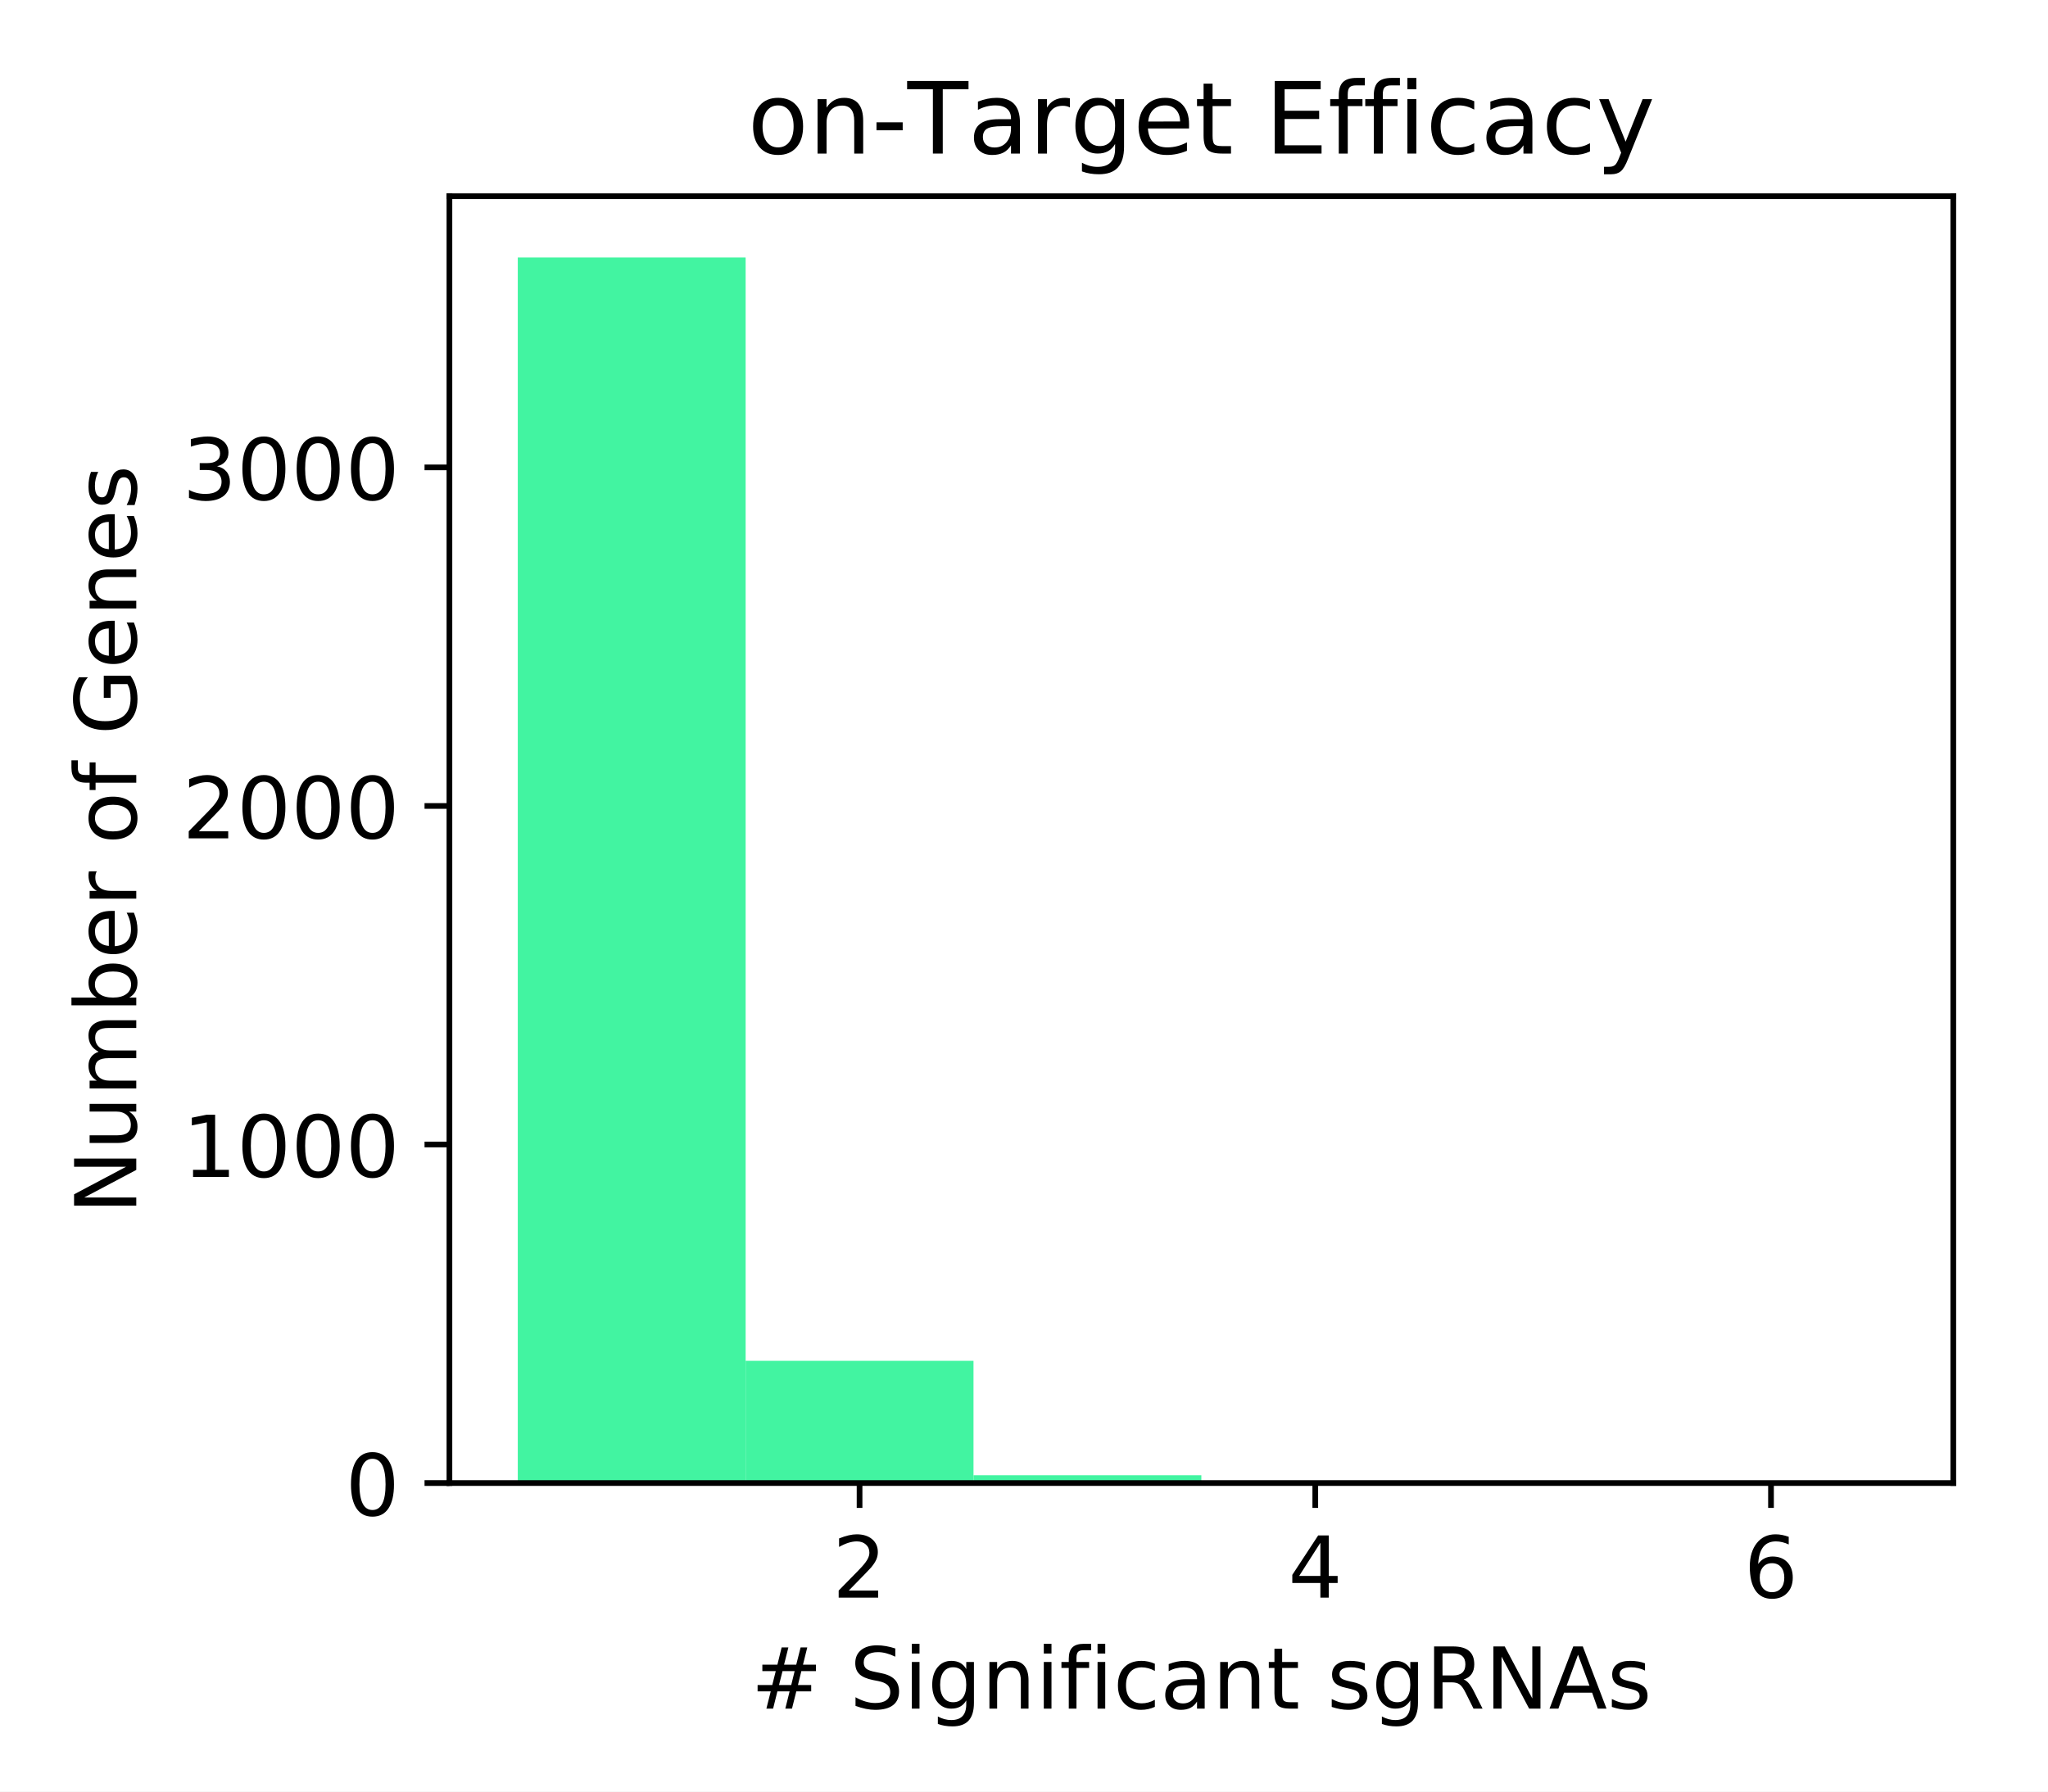
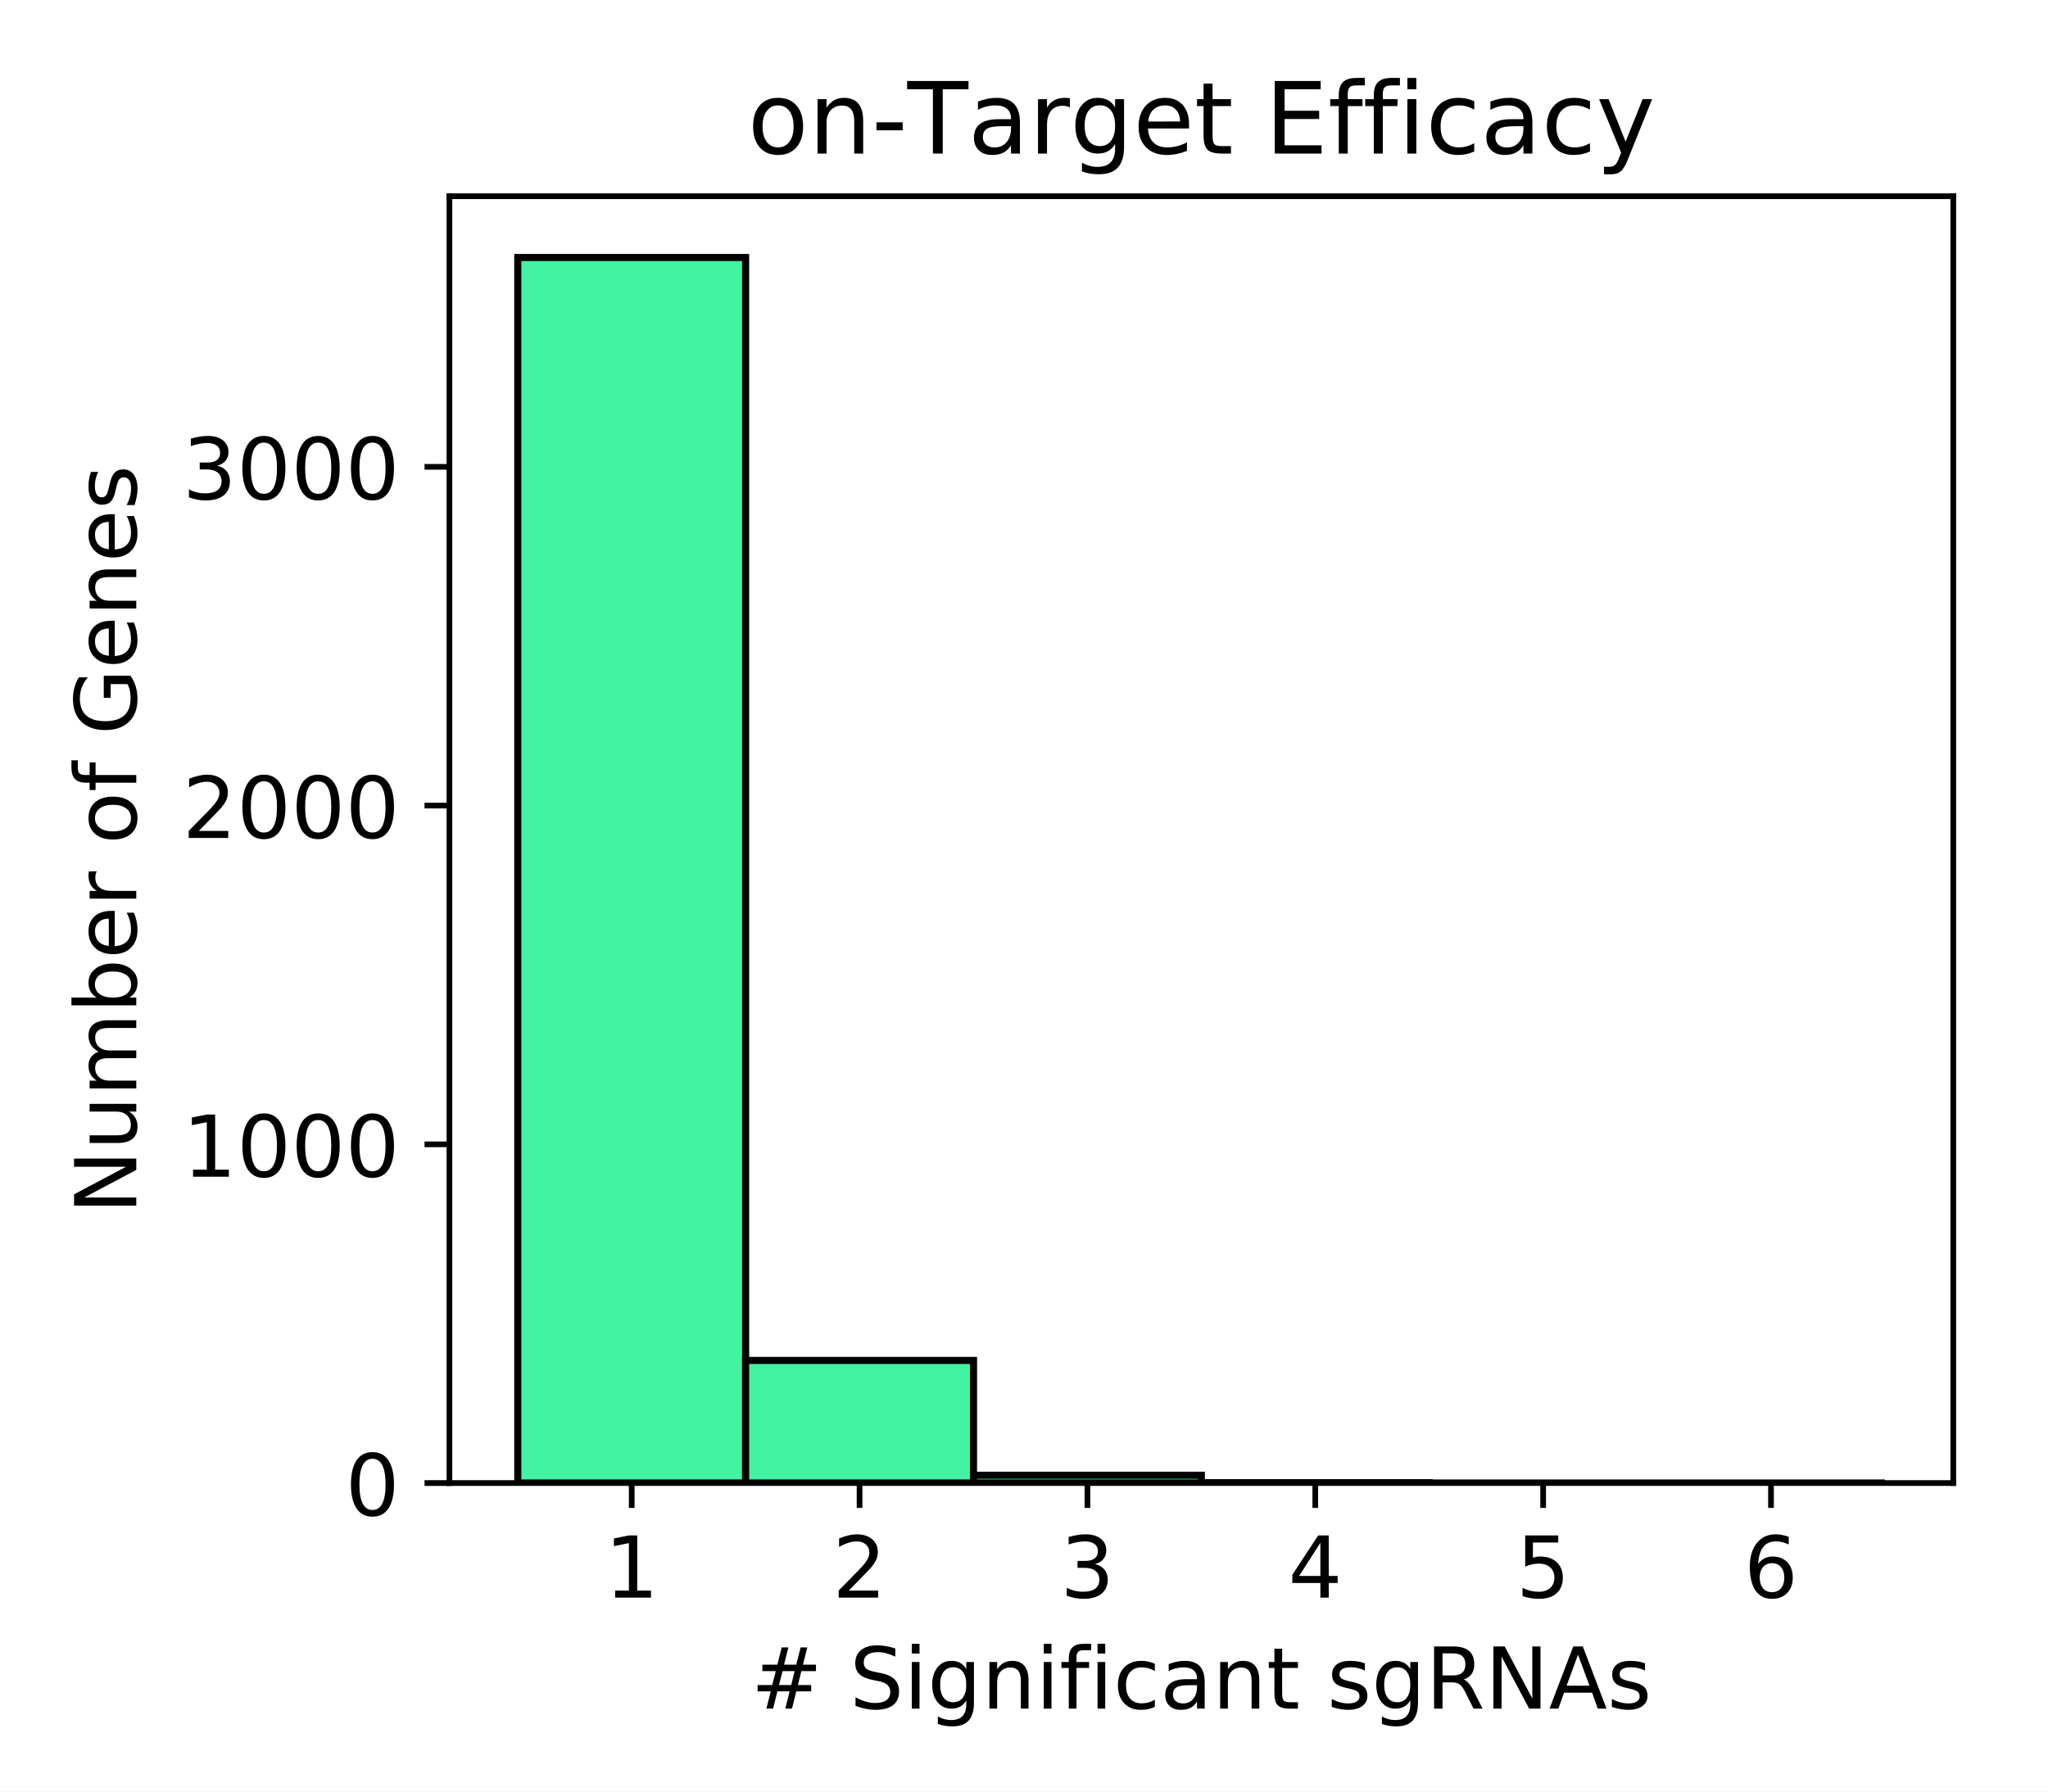
<svg xmlns="http://www.w3.org/2000/svg" xmlns:xlink="http://www.w3.org/1999/xlink" height="252pt" version="1.1" viewBox="0 0 288 252" width="288pt">
  <defs>
    <style type="text/css">
*{stroke-linecap:butt;stroke-linejoin:round;}
  </style>
  </defs>
  <g id="figure_1">
    <g id="patch_1">
      <path d="M 0 252  L 288 252  L 288 0  L 0 0  z " style="fill:#ffffff;" />
    </g>
    <g id="axes_1">
      <g id="patch_2">
        <path d="M 63.2 208.6  L 274.68 208.6  L 274.68 27.6  L 63.2 27.6  z " style="fill:#ffffff;" />
      </g>
      <g id="patch_3">
-         <path clip-path="url(#p364b21efa0)" d="M 72.813 208.6  L 104.855 208.6  L 104.855 36.219  L 72.813 36.219  z " style="fill:#42f4a1;" />
+         <path clip-path="url(#p774c0462b1)" d="M 72.813 208.6  L 104.855 208.6  L 104.855 36.219  L 72.813 36.219  z " style="fill:#42f4a1;stroke:#000000;stroke-linejoin:miter;" />
      </g>
      <g id="patch_4">
-         <path clip-path="url(#p364b21efa0)" d="M 104.855 208.6  L 136.898 208.6  L 136.898 191.41  L 104.855 191.41  z " style="fill:#42f4a1;" />
+         <path clip-path="url(#p774c0462b1)" d="M 104.855 208.6  L 136.898 208.6  L 136.898 191.352  L 104.855 191.352  z " style="fill:#42f4a1;stroke:#000000;stroke-linejoin:miter;" />
      </g>
      <g id="patch_5">
-         <path clip-path="url(#p364b21efa0)" d="M 136.898 208.6  L 168.94 208.6  L 168.94 207.505  L 136.898 207.505  z " style="fill:#42f4a1;" />
+         <path clip-path="url(#p774c0462b1)" d="M 136.898 208.6  L 168.94 208.6  L 168.94 207.504  L 136.898 207.504  z " style="fill:#42f4a1;stroke:#000000;stroke-linejoin:miter;" />
      </g>
      <g id="patch_6">
-         <path clip-path="url(#p364b21efa0)" d="M 168.94 208.6  L 200.982 208.6  L 200.982 208.552  L 168.94 208.552  z " style="fill:#42f4a1;" />
+         <path clip-path="url(#p774c0462b1)" d="M 168.94 208.6  L 200.982 208.6  L 200.982 208.552  L 168.94 208.552  z " style="fill:#42f4a1;stroke:#000000;stroke-linejoin:miter;" />
      </g>
      <g id="patch_7">
-         <path clip-path="url(#p364b21efa0)" d="M 200.982 208.6  L 233.025 208.6  L 233.025 208.6  L 200.982 208.6  z " style="fill:#42f4a1;" />
+         <path clip-path="url(#p774c0462b1)" d="M 200.982 208.6  L 233.025 208.6  L 233.025 208.6  L 200.982 208.6  z " style="fill:#42f4a1;stroke:#000000;stroke-linejoin:miter;" />
      </g>
      <g id="patch_8">
-         <path clip-path="url(#p364b21efa0)" d="M 233.025 208.6  L 265.067 208.6  L 265.067 208.6  L 233.025 208.6  z " style="fill:#42f4a1;" />
+         <path clip-path="url(#p774c0462b1)" d="M 233.025 208.6  L 265.067 208.6  L 265.067 208.6  L 233.025 208.6  z " style="fill:#42f4a1;stroke:#000000;stroke-linejoin:miter;" />
      </g>
      <g id="matplotlib.axis_1">
        <g id="xtick_1">
          <g id="line2d_1">
            <defs>
-               <path d="M 0 0  L 0 3.5  " id="mcc3c2cab7f" style="stroke:#000000;stroke-width:0.8;" />
-             </defs>
-             <g>
-               <use style="stroke:#000000;stroke-width:0.8;" x="120.876" xlink:href="#mcc3c2cab7f" y="208.6" />
+               <path d="M 0 0  L 0 3.5  " id="m7d0f6aff41" style="stroke:#000000;stroke-width:0.8;" />
+             </defs>
+             <g>
+               <use style="stroke:#000000;stroke-width:0.8;" x="88.834" xlink:href="#m7d0f6aff41" y="208.6" />
            </g>
          </g>
          <g id="text_1">
+             <defs>
+               <path d="M 12.406 8.297  L 28.516 8.297  L 28.516 63.922  L 10.984 60.406  L 10.984 69.391  L 28.422 72.906  L 38.281 72.906  L 38.281 8.297  L 54.391 8.297  L 54.391 0  L 12.406 0  z " id="DejaVuSans-31" />
+             </defs>
+             <g transform="translate(85.01644 224.7181)scale(0.12 -0.12)">
+               <use xlink:href="#DejaVuSans-31" />
+             </g>
+           </g>
+         </g>
+         <g id="xtick_2">
+           <g id="line2d_2">
+             <g>
+               <use style="stroke:#000000;stroke-width:0.8;" x="120.876" xlink:href="#m7d0f6aff41" y="208.6" />
+             </g>
+           </g>
+           <g id="text_2">
            <defs>
              <path d="M 19.188 8.297  L 53.609 8.297  L 53.609 0  L 7.328 0  L 7.328 8.297  Q 12.938 14.109 22.625 23.891  Q 32.328 33.688 34.812 36.531  Q 39.547 41.844 41.422 45.531  Q 43.312 49.219 43.312 52.781  Q 43.312 58.594 39.234 62.25  Q 35.156 65.922 28.609 65.922  Q 23.969 65.922 18.812 64.312  Q 13.672 62.703 7.812 59.422  L 7.812 69.391  Q 13.766 71.781 18.938 73  Q 24.125 74.219 28.422 74.219  Q 39.75 74.219 46.484 68.547  Q 53.219 62.891 53.219 53.422  Q 53.219 48.922 51.531 44.891  Q 49.859 40.875 45.406 35.406  Q 44.188 33.984 37.641 27.219  Q 31.109 20.453 19.188 8.297  z " id="DejaVuSans-32" />
            </defs>
            <g transform="translate(117.0589 224.7181)scale(0.12 -0.12)">
              <use xlink:href="#DejaVuSans-32" />
            </g>
          </g>
        </g>
-         <g id="xtick_2">
-           <g id="line2d_2">
-             <g>
-               <use style="stroke:#000000;stroke-width:0.8;" x="184.961" xlink:href="#mcc3c2cab7f" y="208.6" />
-             </g>
-           </g>
-           <g id="text_2">
+         <g id="xtick_3">
+           <g id="line2d_3">
+             <g>
+               <use style="stroke:#000000;stroke-width:0.8;" x="152.919" xlink:href="#m7d0f6aff41" y="208.6" />
+             </g>
+           </g>
+           <g id="text_3">
+             <defs>
+               <path d="M 40.578 39.312  Q 47.656 37.797 51.625 33  Q 55.609 28.219 55.609 21.188  Q 55.609 10.406 48.188 4.484  Q 40.766 -1.422 27.094 -1.422  Q 22.516 -1.422 17.656 -0.516  Q 12.797 0.391 7.625 2.203  L 7.625 11.719  Q 11.719 9.328 16.594 8.109  Q 21.484 6.891 26.812 6.891  Q 36.078 6.891 40.938 10.547  Q 45.797 14.203 45.797 21.188  Q 45.797 27.641 41.281 31.266  Q 36.766 34.906 28.719 34.906  L 20.219 34.906  L 20.219 43.016  L 29.109 43.016  Q 36.375 43.016 40.234 45.922  Q 44.094 48.828 44.094 54.297  Q 44.094 59.906 40.109 62.906  Q 36.141 65.922 28.719 65.922  Q 24.656 65.922 20.016 65.031  Q 15.375 64.156 9.812 62.312  L 9.812 71.094  Q 15.438 72.656 20.344 73.438  Q 25.25 74.219 29.594 74.219  Q 40.828 74.219 47.359 69.109  Q 53.906 64.016 53.906 55.328  Q 53.906 49.266 50.438 45.094  Q 46.969 40.922 40.578 39.312  z " id="DejaVuSans-33" />
+             </defs>
+             <g transform="translate(149.1013 224.7181)scale(0.12 -0.12)">
+               <use xlink:href="#DejaVuSans-33" />
+             </g>
+           </g>
+         </g>
+         <g id="xtick_4">
+           <g id="line2d_4">
+             <g>
+               <use style="stroke:#000000;stroke-width:0.8;" x="184.961" xlink:href="#m7d0f6aff41" y="208.6" />
+             </g>
+           </g>
+           <g id="text_4">
            <defs>
              <path d="M 37.797 64.312  L 12.891 25.391  L 37.797 25.391  z M 35.203 72.906  L 47.609 72.906  L 47.609 25.391  L 58.016 25.391  L 58.016 17.188  L 47.609 17.188  L 47.609 0  L 37.797 0  L 37.797 17.188  L 4.891 17.188  L 4.891 26.703  z " id="DejaVuSans-34" />
            </defs>
            <g transform="translate(181.1437 224.7181)scale(0.12 -0.12)">
              <use xlink:href="#DejaVuSans-34" />
            </g>
          </g>
        </g>
-         <g id="xtick_3">
-           <g id="line2d_3">
-             <g>
-               <use style="stroke:#000000;stroke-width:0.8;" x="249.046" xlink:href="#mcc3c2cab7f" y="208.6" />
-             </g>
-           </g>
-           <g id="text_3">
+         <g id="xtick_5">
+           <g id="line2d_5">
+             <g>
+               <use style="stroke:#000000;stroke-width:0.8;" x="217.004" xlink:href="#m7d0f6aff41" y="208.6" />
+             </g>
+           </g>
+           <g id="text_5">
+             <defs>
+               <path d="M 10.797 72.906  L 49.516 72.906  L 49.516 64.594  L 19.828 64.594  L 19.828 46.734  Q 21.969 47.469 24.109 47.828  Q 26.266 48.188 28.422 48.188  Q 40.625 48.188 47.75 41.5  Q 54.891 34.812 54.891 23.391  Q 54.891 11.625 47.562 5.094  Q 40.234 -1.422 26.906 -1.422  Q 22.312 -1.422 17.547 -0.641  Q 12.797 0.141 7.719 1.703  L 7.719 11.625  Q 12.109 9.234 16.797 8.062  Q 21.484 6.891 26.703 6.891  Q 35.156 6.891 40.078 11.328  Q 45.016 15.766 45.016 23.391  Q 45.016 31 40.078 35.438  Q 35.156 39.891 26.703 39.891  Q 22.75 39.891 18.812 39.016  Q 14.891 38.141 10.797 36.281  z " id="DejaVuSans-35" />
+             </defs>
+             <g transform="translate(213.1861 224.7181)scale(0.12 -0.12)">
+               <use xlink:href="#DejaVuSans-35" />
+             </g>
+           </g>
+         </g>
+         <g id="xtick_6">
+           <g id="line2d_6">
+             <g>
+               <use style="stroke:#000000;stroke-width:0.8;" x="249.046" xlink:href="#m7d0f6aff41" y="208.6" />
+             </g>
+           </g>
+           <g id="text_6">
            <defs>
              <path d="M 33.016 40.375  Q 26.375 40.375 22.484 35.828  Q 18.609 31.297 18.609 23.391  Q 18.609 15.531 22.484 10.953  Q 26.375 6.391 33.016 6.391  Q 39.656 6.391 43.531 10.953  Q 47.406 15.531 47.406 23.391  Q 47.406 31.297 43.531 35.828  Q 39.656 40.375 33.016 40.375  z M 52.594 71.297  L 52.594 62.312  Q 48.875 64.062 45.094 64.984  Q 41.312 65.922 37.594 65.922  Q 27.828 65.922 22.672 59.328  Q 17.531 52.734 16.797 39.406  Q 19.672 43.656 24.016 45.922  Q 28.375 48.188 33.594 48.188  Q 44.578 48.188 50.953 41.516  Q 57.328 34.859 57.328 23.391  Q 57.328 12.156 50.688 5.359  Q 44.047 -1.422 33.016 -1.422  Q 20.359 -1.422 13.672 8.266  Q 6.984 17.969 6.984 36.375  Q 6.984 53.656 15.188 63.938  Q 23.391 74.219 37.203 74.219  Q 40.922 74.219 44.703 73.484  Q 48.484 72.75 52.594 71.297  z " id="DejaVuSans-36" />
            </defs>
            <g transform="translate(245.2286 224.7181)scale(0.12 -0.12)">
              <use xlink:href="#DejaVuSans-36" />
            </g>
          </g>
        </g>
-         <g id="text_4">
+         <g id="text_7">
          <defs>
            <path d="M 51.125 44  L 36.922 44  L 32.812 27.688  L 47.125 27.688  z M 43.797 71.781  L 38.719 51.516  L 52.984 51.516  L 58.109 71.781  L 65.922 71.781  L 60.891 51.516  L 76.125 51.516  L 76.125 44  L 58.984 44  L 54.984 27.688  L 70.516 27.688  L 70.516 20.219  L 53.078 20.219  L 48 0  L 40.188 0  L 45.219 20.219  L 30.906 20.219  L 25.875 0  L 18.016 0  L 23.094 20.219  L 7.719 20.219  L 7.719 27.688  L 24.906 27.688  L 29 44  L 13.281 44  L 13.281 51.516  L 30.906 51.516  L 35.891 71.781  z " id="DejaVuSans-23" />
            <path id="DejaVuSans-20" />
            <path d="M 53.516 70.516  L 53.516 60.891  Q 47.906 63.578 42.922 64.891  Q 37.938 66.219 33.297 66.219  Q 25.25 66.219 20.875 63.094  Q 16.5 59.969 16.5 54.203  Q 16.5 49.359 19.406 46.891  Q 22.312 44.438 30.422 42.922  L 36.375 41.703  Q 47.406 39.594 52.656 34.297  Q 57.906 29 57.906 20.125  Q 57.906 9.516 50.797 4.047  Q 43.703 -1.422 29.984 -1.422  Q 24.812 -1.422 18.969 -0.25  Q 13.141 0.922 6.891 3.219  L 6.891 13.375  Q 12.891 10.016 18.656 8.297  Q 24.422 6.594 29.984 6.594  Q 38.422 6.594 43.016 9.906  Q 47.609 13.234 47.609 19.391  Q 47.609 24.75 44.312 27.781  Q 41.016 30.812 33.5 32.328  L 27.484 33.5  Q 16.453 35.688 11.516 40.375  Q 6.594 45.062 6.594 53.422  Q 6.594 63.094 13.406 68.656  Q 20.219 74.219 32.172 74.219  Q 37.312 74.219 42.625 73.281  Q 47.953 72.359 53.516 70.516  z " id="DejaVuSans-53" />
            <path d="M 9.422 54.688  L 18.406 54.688  L 18.406 0  L 9.422 0  z M 9.422 75.984  L 18.406 75.984  L 18.406 64.594  L 9.422 64.594  z " id="DejaVuSans-69" />
            <path d="M 45.406 27.984  Q 45.406 37.75 41.375 43.109  Q 37.359 48.484 30.078 48.484  Q 22.859 48.484 18.828 43.109  Q 14.797 37.75 14.797 27.984  Q 14.797 18.266 18.828 12.891  Q 22.859 7.516 30.078 7.516  Q 37.359 7.516 41.375 12.891  Q 45.406 18.266 45.406 27.984  z M 54.391 6.781  Q 54.391 -7.172 48.188 -13.984  Q 42 -20.797 29.203 -20.797  Q 24.469 -20.797 20.266 -20.094  Q 16.062 -19.391 12.109 -17.922  L 12.109 -9.188  Q 16.062 -11.328 19.922 -12.344  Q 23.781 -13.375 27.781 -13.375  Q 36.625 -13.375 41.016 -8.766  Q 45.406 -4.156 45.406 5.172  L 45.406 9.625  Q 42.625 4.781 38.281 2.391  Q 33.938 0 27.875 0  Q 17.828 0 11.672 7.656  Q 5.516 15.328 5.516 27.984  Q 5.516 40.672 11.672 48.328  Q 17.828 56 27.875 56  Q 33.938 56 38.281 53.609  Q 42.625 51.219 45.406 46.391  L 45.406 54.688  L 54.391 54.688  z " id="DejaVuSans-67" />
            <path d="M 54.891 33.016  L 54.891 0  L 45.906 0  L 45.906 32.719  Q 45.906 40.484 42.875 44.328  Q 39.844 48.188 33.797 48.188  Q 26.516 48.188 22.312 43.547  Q 18.109 38.922 18.109 30.906  L 18.109 0  L 9.078 0  L 9.078 54.688  L 18.109 54.688  L 18.109 46.188  Q 21.344 51.125 25.703 53.562  Q 30.078 56 35.797 56  Q 45.219 56 50.047 50.172  Q 54.891 44.344 54.891 33.016  z " id="DejaVuSans-6e" />
            <path d="M 37.109 75.984  L 37.109 68.5  L 28.516 68.5  Q 23.688 68.5 21.797 66.547  Q 19.922 64.594 19.922 59.516  L 19.922 54.688  L 34.719 54.688  L 34.719 47.703  L 19.922 47.703  L 19.922 0  L 10.891 0  L 10.891 47.703  L 2.297 47.703  L 2.297 54.688  L 10.891 54.688  L 10.891 58.5  Q 10.891 67.625 15.141 71.797  Q 19.391 75.984 28.609 75.984  z " id="DejaVuSans-66" />
            <path d="M 48.781 52.594  L 48.781 44.188  Q 44.969 46.297 41.141 47.344  Q 37.312 48.391 33.406 48.391  Q 24.656 48.391 19.812 42.844  Q 14.984 37.312 14.984 27.297  Q 14.984 17.281 19.812 11.734  Q 24.656 6.203 33.406 6.203  Q 37.312 6.203 41.141 7.25  Q 44.969 8.297 48.781 10.406  L 48.781 2.094  Q 45.016 0.344 40.984 -0.531  Q 36.969 -1.422 32.422 -1.422  Q 20.062 -1.422 12.781 6.344  Q 5.516 14.109 5.516 27.297  Q 5.516 40.672 12.859 48.328  Q 20.219 56 33.016 56  Q 37.156 56 41.109 55.141  Q 45.062 54.297 48.781 52.594  z " id="DejaVuSans-63" />
            <path d="M 34.281 27.484  Q 23.391 27.484 19.188 25  Q 14.984 22.516 14.984 16.5  Q 14.984 11.719 18.141 8.906  Q 21.297 6.109 26.703 6.109  Q 34.188 6.109 38.703 11.406  Q 43.219 16.703 43.219 25.484  L 43.219 27.484  z M 52.203 31.203  L 52.203 0  L 43.219 0  L 43.219 8.297  Q 40.141 3.328 35.547 0.953  Q 30.953 -1.422 24.312 -1.422  Q 15.922 -1.422 10.953 3.297  Q 6 8.016 6 15.922  Q 6 25.141 12.172 29.828  Q 18.359 34.516 30.609 34.516  L 43.219 34.516  L 43.219 35.406  Q 43.219 41.609 39.141 45  Q 35.062 48.391 27.688 48.391  Q 23 48.391 18.547 47.266  Q 14.109 46.141 10.016 43.891  L 10.016 52.203  Q 14.938 54.109 19.578 55.047  Q 24.219 56 28.609 56  Q 40.484 56 46.344 49.844  Q 52.203 43.703 52.203 31.203  z " id="DejaVuSans-61" />
            <path d="M 18.312 70.219  L 18.312 54.688  L 36.812 54.688  L 36.812 47.703  L 18.312 47.703  L 18.312 18.016  Q 18.312 11.328 20.141 9.422  Q 21.969 7.516 27.594 7.516  L 36.812 7.516  L 36.812 0  L 27.594 0  Q 17.188 0 13.234 3.875  Q 9.281 7.766 9.281 18.016  L 9.281 47.703  L 2.688 47.703  L 2.688 54.688  L 9.281 54.688  L 9.281 70.219  z " id="DejaVuSans-74" />
            <path d="M 44.281 53.078  L 44.281 44.578  Q 40.484 46.531 36.375 47.5  Q 32.281 48.484 27.875 48.484  Q 21.188 48.484 17.844 46.438  Q 14.5 44.391 14.5 40.281  Q 14.5 37.156 16.891 35.375  Q 19.281 33.594 26.516 31.984  L 29.594 31.297  Q 39.156 29.25 43.188 25.516  Q 47.219 21.781 47.219 15.094  Q 47.219 7.469 41.188 3.016  Q 35.156 -1.422 24.609 -1.422  Q 20.219 -1.422 15.453 -0.562  Q 10.688 0.297 5.422 2  L 5.422 11.281  Q 10.406 8.688 15.234 7.391  Q 20.062 6.109 24.812 6.109  Q 31.156 6.109 34.562 8.281  Q 37.984 10.453 37.984 14.406  Q 37.984 18.062 35.516 20.016  Q 33.062 21.969 24.703 23.781  L 21.578 24.516  Q 13.234 26.266 9.516 29.906  Q 5.812 33.547 5.812 39.891  Q 5.812 47.609 11.281 51.797  Q 16.75 56 26.812 56  Q 31.781 56 36.172 55.266  Q 40.578 54.547 44.281 53.078  z " id="DejaVuSans-73" />
            <path d="M 44.391 34.188  Q 47.562 33.109 50.562 29.594  Q 53.562 26.078 56.594 19.922  L 66.609 0  L 56 0  L 46.688 18.703  Q 43.062 26.031 39.672 28.422  Q 36.281 30.812 30.422 30.812  L 19.672 30.812  L 19.672 0  L 9.812 0  L 9.812 72.906  L 32.078 72.906  Q 44.578 72.906 50.734 67.672  Q 56.891 62.453 56.891 51.906  Q 56.891 45.016 53.688 40.469  Q 50.484 35.938 44.391 34.188  z M 19.672 64.797  L 19.672 38.922  L 32.078 38.922  Q 39.203 38.922 42.844 42.219  Q 46.484 45.516 46.484 51.906  Q 46.484 58.297 42.844 61.547  Q 39.203 64.797 32.078 64.797  z " id="DejaVuSans-52" />
            <path d="M 9.812 72.906  L 23.094 72.906  L 55.422 11.922  L 55.422 72.906  L 64.984 72.906  L 64.984 0  L 51.703 0  L 19.391 60.984  L 19.391 0  L 9.812 0  z " id="DejaVuSans-4e" />
            <path d="M 34.188 63.188  L 20.797 26.906  L 47.609 26.906  z M 28.609 72.906  L 39.797 72.906  L 67.578 0  L 57.328 0  L 50.688 18.703  L 17.828 18.703  L 11.188 0  L 0.781 0  z " id="DejaVuSans-41" />
          </defs>
          <g transform="translate(105.6119 240.3319)scale(0.12 -0.12)">
            <use xlink:href="#DejaVuSans-23" />
            <use x="83.789" xlink:href="#DejaVuSans-20" />
            <use x="115.576" xlink:href="#DejaVuSans-53" />
            <use x="179.053" xlink:href="#DejaVuSans-69" />
            <use x="206.836" xlink:href="#DejaVuSans-67" />
            <use x="270.312" xlink:href="#DejaVuSans-6e" />
            <use x="333.691" xlink:href="#DejaVuSans-69" />
            <use x="361.475" xlink:href="#DejaVuSans-66" />
            <use x="396.68" xlink:href="#DejaVuSans-69" />
            <use x="424.463" xlink:href="#DejaVuSans-63" />
            <use x="479.443" xlink:href="#DejaVuSans-61" />
            <use x="540.723" xlink:href="#DejaVuSans-6e" />
            <use x="604.102" xlink:href="#DejaVuSans-74" />
            <use x="643.311" xlink:href="#DejaVuSans-20" />
            <use x="675.098" xlink:href="#DejaVuSans-73" />
            <use x="727.197" xlink:href="#DejaVuSans-67" />
            <use x="790.674" xlink:href="#DejaVuSans-52" />
            <use x="860.156" xlink:href="#DejaVuSans-4e" />
            <use x="934.961" xlink:href="#DejaVuSans-41" />
            <use x="1003.369" xlink:href="#DejaVuSans-73" />
          </g>
        </g>
      </g>
      <g id="matplotlib.axis_2">
        <g id="ytick_1">
-           <g id="line2d_4">
-             <defs>
-               <path d="M 0 0  L -3.5 0  " id="mf4dc397eec" style="stroke:#000000;stroke-width:0.8;" />
-             </defs>
-             <g>
-               <use style="stroke:#000000;stroke-width:0.8;" x="63.2" xlink:href="#mf4dc397eec" y="208.6" />
-             </g>
-           </g>
-           <g id="text_5">
+           <g id="line2d_7">
+             <defs>
+               <path d="M 0 0  L -3.5 0  " id="m1c1c6364a4" style="stroke:#000000;stroke-width:0.8;" />
+             </defs>
+             <g>
+               <use style="stroke:#000000;stroke-width:0.8;" x="63.2" xlink:href="#m1c1c6364a4" y="208.6" />
+             </g>
+           </g>
+           <g id="text_8">
            <defs>
              <path d="M 31.781 66.406  Q 24.172 66.406 20.328 58.906  Q 16.5 51.422 16.5 36.375  Q 16.5 21.391 20.328 13.891  Q 24.172 6.391 31.781 6.391  Q 39.453 6.391 43.281 13.891  Q 47.125 21.391 47.125 36.375  Q 47.125 51.422 43.281 58.906  Q 39.453 66.406 31.781 66.406  z M 31.781 74.219  Q 44.047 74.219 50.516 64.516  Q 56.984 54.828 56.984 36.375  Q 56.984 17.969 50.516 8.266  Q 44.047 -1.422 31.781 -1.422  Q 19.531 -1.422 13.062 8.266  Q 6.594 17.969 6.594 36.375  Q 6.594 54.828 13.062 64.516  Q 19.531 74.219 31.781 74.219  z " id="DejaVuSans-30" />
            </defs>
            <g transform="translate(48.565 213.1591)scale(0.12 -0.12)">
              <use xlink:href="#DejaVuSans-30" />
            </g>
          </g>
        </g>
        <g id="ytick_2">
-           <g id="line2d_5">
-             <g>
-               <use style="stroke:#000000;stroke-width:0.8;" x="63.2" xlink:href="#mf4dc397eec" y="160.981" />
-             </g>
-           </g>
-           <g id="text_6">
-             <defs>
-               <path d="M 12.406 8.297  L 28.516 8.297  L 28.516 63.922  L 10.984 60.406  L 10.984 69.391  L 28.422 72.906  L 38.281 72.906  L 38.281 8.297  L 54.391 8.297  L 54.391 0  L 12.406 0  z " id="DejaVuSans-31" />
-             </defs>
-             <g transform="translate(25.66 165.54)scale(0.12 -0.12)">
+           <g id="line2d_8">
+             <g>
+               <use style="stroke:#000000;stroke-width:0.8;" x="63.2" xlink:href="#m1c1c6364a4" y="160.955" />
+             </g>
+           </g>
+           <g id="text_9">
+             <g transform="translate(25.66 165.5137)scale(0.12 -0.12)">
              <use xlink:href="#DejaVuSans-31" />
              <use x="63.623" xlink:href="#DejaVuSans-30" />
              <use x="127.246" xlink:href="#DejaVuSans-30" />
              <use x="190.869" xlink:href="#DejaVuSans-30" />
            </g>
          </g>
        </g>
        <g id="ytick_3">
-           <g id="line2d_6">
-             <g>
-               <use style="stroke:#000000;stroke-width:0.8;" x="63.2" xlink:href="#mf4dc397eec" y="113.362" />
-             </g>
-           </g>
-           <g id="text_7">
-             <g transform="translate(25.66 117.921)scale(0.12 -0.12)">
+           <g id="line2d_9">
+             <g>
+               <use style="stroke:#000000;stroke-width:0.8;" x="63.2" xlink:href="#m1c1c6364a4" y="113.309" />
+             </g>
+           </g>
+           <g id="text_10">
+             <g transform="translate(25.66 117.8683)scale(0.12 -0.12)">
              <use xlink:href="#DejaVuSans-32" />
              <use x="63.623" xlink:href="#DejaVuSans-30" />
              <use x="127.246" xlink:href="#DejaVuSans-30" />
              <use x="190.869" xlink:href="#DejaVuSans-30" />
            </g>
          </g>
        </g>
        <g id="ytick_4">
-           <g id="line2d_7">
-             <g>
-               <use style="stroke:#000000;stroke-width:0.8;" x="63.2" xlink:href="#mf4dc397eec" y="65.743" />
-             </g>
-           </g>
-           <g id="text_8">
-             <defs>
-               <path d="M 40.578 39.312  Q 47.656 37.797 51.625 33  Q 55.609 28.219 55.609 21.188  Q 55.609 10.406 48.188 4.484  Q 40.766 -1.422 27.094 -1.422  Q 22.516 -1.422 17.656 -0.516  Q 12.797 0.391 7.625 2.203  L 7.625 11.719  Q 11.719 9.328 16.594 8.109  Q 21.484 6.891 26.812 6.891  Q 36.078 6.891 40.938 10.547  Q 45.797 14.203 45.797 21.188  Q 45.797 27.641 41.281 31.266  Q 36.766 34.906 28.719 34.906  L 20.219 34.906  L 20.219 43.016  L 29.109 43.016  Q 36.375 43.016 40.234 45.922  Q 44.094 48.828 44.094 54.297  Q 44.094 59.906 40.109 62.906  Q 36.141 65.922 28.719 65.922  Q 24.656 65.922 20.016 65.031  Q 15.375 64.156 9.812 62.312  L 9.812 71.094  Q 15.438 72.656 20.344 73.438  Q 25.25 74.219 29.594 74.219  Q 40.828 74.219 47.359 69.109  Q 53.906 64.016 53.906 55.328  Q 53.906 49.266 50.438 45.094  Q 46.969 40.922 40.578 39.312  z " id="DejaVuSans-33" />
-             </defs>
-             <g transform="translate(25.66 70.30192)scale(0.12 -0.12)">
+           <g id="line2d_10">
+             <g>
+               <use style="stroke:#000000;stroke-width:0.8;" x="63.2" xlink:href="#m1c1c6364a4" y="65.664" />
+             </g>
+           </g>
+           <g id="text_11">
+             <g transform="translate(25.66 70.22295)scale(0.12 -0.12)">
              <use xlink:href="#DejaVuSans-33" />
              <use x="63.623" xlink:href="#DejaVuSans-30" />
              <use x="127.246" xlink:href="#DejaVuSans-30" />
              <use x="190.869" xlink:href="#DejaVuSans-30" />
            </g>
          </g>
        </g>
-         <g id="text_9">
+         <g id="text_12">
          <defs>
            <path d="M 8.5 21.578  L 8.5 54.688  L 17.484 54.688  L 17.484 21.922  Q 17.484 14.156 20.5 10.266  Q 23.531 6.391 29.594 6.391  Q 36.859 6.391 41.078 11.031  Q 45.312 15.672 45.312 23.688  L 45.312 54.688  L 54.297 54.688  L 54.297 0  L 45.312 0  L 45.312 8.406  Q 42.047 3.422 37.719 1  Q 33.406 -1.422 27.688 -1.422  Q 18.266 -1.422 13.375 4.438  Q 8.5 10.297 8.5 21.578  z M 31.109 56  z " id="DejaVuSans-75" />
            <path d="M 52 44.188  Q 55.375 50.25 60.062 53.125  Q 64.75 56 71.094 56  Q 79.641 56 84.281 50.016  Q 88.922 44.047 88.922 33.016  L 88.922 0  L 79.891 0  L 79.891 32.719  Q 79.891 40.578 77.094 44.375  Q 74.312 48.188 68.609 48.188  Q 61.625 48.188 57.562 43.547  Q 53.516 38.922 53.516 30.906  L 53.516 0  L 44.484 0  L 44.484 32.719  Q 44.484 40.625 41.703 44.406  Q 38.922 48.188 33.109 48.188  Q 26.219 48.188 22.156 43.531  Q 18.109 38.875 18.109 30.906  L 18.109 0  L 9.078 0  L 9.078 54.688  L 18.109 54.688  L 18.109 46.188  Q 21.188 51.219 25.484 53.609  Q 29.781 56 35.688 56  Q 41.656 56 45.828 52.969  Q 50 49.953 52 44.188  z " id="DejaVuSans-6d" />
            <path d="M 48.688 27.297  Q 48.688 37.203 44.609 42.844  Q 40.531 48.484 33.406 48.484  Q 26.266 48.484 22.188 42.844  Q 18.109 37.203 18.109 27.297  Q 18.109 17.391 22.188 11.75  Q 26.266 6.109 33.406 6.109  Q 40.531 6.109 44.609 11.75  Q 48.688 17.391 48.688 27.297  z M 18.109 46.391  Q 20.953 51.266 25.266 53.625  Q 29.594 56 35.594 56  Q 45.562 56 51.781 48.094  Q 58.016 40.188 58.016 27.297  Q 58.016 14.406 51.781 6.484  Q 45.562 -1.422 35.594 -1.422  Q 29.594 -1.422 25.266 0.953  Q 20.953 3.328 18.109 8.203  L 18.109 0  L 9.078 0  L 9.078 75.984  L 18.109 75.984  z " id="DejaVuSans-62" />
            <path d="M 56.203 29.594  L 56.203 25.203  L 14.891 25.203  Q 15.484 15.922 20.484 11.062  Q 25.484 6.203 34.422 6.203  Q 39.594 6.203 44.453 7.469  Q 49.312 8.734 54.109 11.281  L 54.109 2.781  Q 49.266 0.734 44.188 -0.344  Q 39.109 -1.422 33.891 -1.422  Q 20.797 -1.422 13.156 6.188  Q 5.516 13.812 5.516 26.812  Q 5.516 40.234 12.766 48.109  Q 20.016 56 32.328 56  Q 43.359 56 49.781 48.891  Q 56.203 41.797 56.203 29.594  z M 47.219 32.234  Q 47.125 39.594 43.094 43.984  Q 39.062 48.391 32.422 48.391  Q 24.906 48.391 20.391 44.141  Q 15.875 39.891 15.188 32.172  z " id="DejaVuSans-65" />
            <path d="M 41.109 46.297  Q 39.594 47.172 37.812 47.578  Q 36.031 48 33.891 48  Q 26.266 48 22.188 43.047  Q 18.109 38.094 18.109 28.812  L 18.109 0  L 9.078 0  L 9.078 54.688  L 18.109 54.688  L 18.109 46.188  Q 20.953 51.172 25.484 53.578  Q 30.031 56 36.531 56  Q 37.453 56 38.578 55.875  Q 39.703 55.766 41.062 55.516  z " id="DejaVuSans-72" />
            <path d="M 30.609 48.391  Q 23.391 48.391 19.188 42.75  Q 14.984 37.109 14.984 27.297  Q 14.984 17.484 19.156 11.844  Q 23.344 6.203 30.609 6.203  Q 37.797 6.203 41.984 11.859  Q 46.188 17.531 46.188 27.297  Q 46.188 37.016 41.984 42.703  Q 37.797 48.391 30.609 48.391  z M 30.609 56  Q 42.328 56 49.016 48.375  Q 55.719 40.766 55.719 27.297  Q 55.719 13.875 49.016 6.219  Q 42.328 -1.422 30.609 -1.422  Q 18.844 -1.422 12.172 6.219  Q 5.516 13.875 5.516 27.297  Q 5.516 40.766 12.172 48.375  Q 18.844 56 30.609 56  z " id="DejaVuSans-6f" />
            <path d="M 59.516 10.406  L 59.516 29.984  L 43.406 29.984  L 43.406 38.094  L 69.281 38.094  L 69.281 6.781  Q 63.578 2.734 56.688 0.656  Q 49.812 -1.422 42 -1.422  Q 24.906 -1.422 15.25 8.562  Q 5.609 18.562 5.609 36.375  Q 5.609 54.25 15.25 64.234  Q 24.906 74.219 42 74.219  Q 49.125 74.219 55.547 72.453  Q 61.969 70.703 67.391 67.281  L 67.391 56.781  Q 61.922 61.422 55.766 63.766  Q 49.609 66.109 42.828 66.109  Q 29.438 66.109 22.719 58.641  Q 16.016 51.172 16.016 36.375  Q 16.016 21.625 22.719 14.156  Q 29.438 6.688 42.828 6.688  Q 48.047 6.688 52.141 7.594  Q 56.25 8.5 59.516 10.406  z " id="DejaVuSans-47" />
          </defs>
          <g transform="translate(19.16437 170.7612)rotate(-90)scale(0.12 -0.12)">
            <use xlink:href="#DejaVuSans-4e" />
            <use x="74.805" xlink:href="#DejaVuSans-75" />
            <use x="138.184" xlink:href="#DejaVuSans-6d" />
            <use x="235.596" xlink:href="#DejaVuSans-62" />
            <use x="299.072" xlink:href="#DejaVuSans-65" />
            <use x="360.596" xlink:href="#DejaVuSans-72" />
            <use x="401.709" xlink:href="#DejaVuSans-20" />
            <use x="433.496" xlink:href="#DejaVuSans-6f" />
            <use x="494.678" xlink:href="#DejaVuSans-66" />
            <use x="529.883" xlink:href="#DejaVuSans-20" />
            <use x="561.67" xlink:href="#DejaVuSans-47" />
            <use x="639.16" xlink:href="#DejaVuSans-65" />
            <use x="700.684" xlink:href="#DejaVuSans-6e" />
            <use x="764.062" xlink:href="#DejaVuSans-65" />
            <use x="825.586" xlink:href="#DejaVuSans-73" />
          </g>
        </g>
      </g>
      <g id="patch_9">
        <path d="M 63.2 208.6  L 63.2 27.6  " style="fill:none;stroke:#000000;stroke-linecap:square;stroke-linejoin:miter;stroke-width:0.8;" />
      </g>
      <g id="patch_10">
        <path d="M 274.68 208.6  L 274.68 27.6  " style="fill:none;stroke:#000000;stroke-linecap:square;stroke-linejoin:miter;stroke-width:0.8;" />
      </g>
      <g id="patch_11">
        <path d="M 63.2 208.6  L 274.68 208.6  " style="fill:none;stroke:#000000;stroke-linecap:square;stroke-linejoin:miter;stroke-width:0.8;" />
      </g>
      <g id="patch_12">
        <path d="M 63.2 27.6  L 274.68 27.6  " style="fill:none;stroke:#000000;stroke-linecap:square;stroke-linejoin:miter;stroke-width:0.8;" />
      </g>
-       <g id="text_10">
+       <g id="text_13">
        <defs>
          <path d="M 4.891 31.391  L 31.203 31.391  L 31.203 23.391  L 4.891 23.391  z " id="DejaVuSans-2d" />
          <path d="M -0.297 72.906  L 61.375 72.906  L 61.375 64.594  L 35.5 64.594  L 35.5 0  L 25.594 0  L 25.594 64.594  L -0.297 64.594  z " id="DejaVuSans-54" />
          <path d="M 9.812 72.906  L 55.906 72.906  L 55.906 64.594  L 19.672 64.594  L 19.672 43.016  L 54.391 43.016  L 54.391 34.719  L 19.672 34.719  L 19.672 8.297  L 56.781 8.297  L 56.781 0  L 9.812 0  z " id="DejaVuSans-45" />
          <path d="M 32.172 -5.078  Q 28.375 -14.844 24.75 -17.812  Q 21.141 -20.797 15.094 -20.797  L 7.906 -20.797  L 7.906 -13.281  L 13.188 -13.281  Q 16.891 -13.281 18.938 -11.516  Q 21 -9.766 23.484 -3.219  L 25.094 0.875  L 2.984 54.688  L 12.5 54.688  L 29.594 11.922  L 46.688 54.688  L 56.203 54.688  z " id="DejaVuSans-79" />
        </defs>
        <g transform="translate(105.1339 21.6)scale(0.14 -0.14)">
          <use xlink:href="#DejaVuSans-6f" />
          <use x="61.182" xlink:href="#DejaVuSans-6e" />
          <use x="124.561" xlink:href="#DejaVuSans-2d" />
          <use x="160.504" xlink:href="#DejaVuSans-54" />
          <use x="221.338" xlink:href="#DejaVuSans-61" />
          <use x="282.617" xlink:href="#DejaVuSans-72" />
          <use x="323.715" xlink:href="#DejaVuSans-67" />
          <use x="387.191" xlink:href="#DejaVuSans-65" />
          <use x="448.715" xlink:href="#DejaVuSans-74" />
          <use x="487.924" xlink:href="#DejaVuSans-20" />
          <use x="519.711" xlink:href="#DejaVuSans-45" />
          <use x="582.895" xlink:href="#DejaVuSans-66" />
          <use x="618.1" xlink:href="#DejaVuSans-66" />
          <use x="653.305" xlink:href="#DejaVuSans-69" />
          <use x="681.088" xlink:href="#DejaVuSans-63" />
          <use x="736.068" xlink:href="#DejaVuSans-61" />
          <use x="797.348" xlink:href="#DejaVuSans-63" />
          <use x="852.328" xlink:href="#DejaVuSans-79" />
        </g>
      </g>
    </g>
  </g>
  <defs>
-     <clipPath id="p364b21efa0">
+     <clipPath id="p774c0462b1">
      <rect height="181" width="211.48" x="63.2" y="27.6" />
    </clipPath>
  </defs>
</svg>
